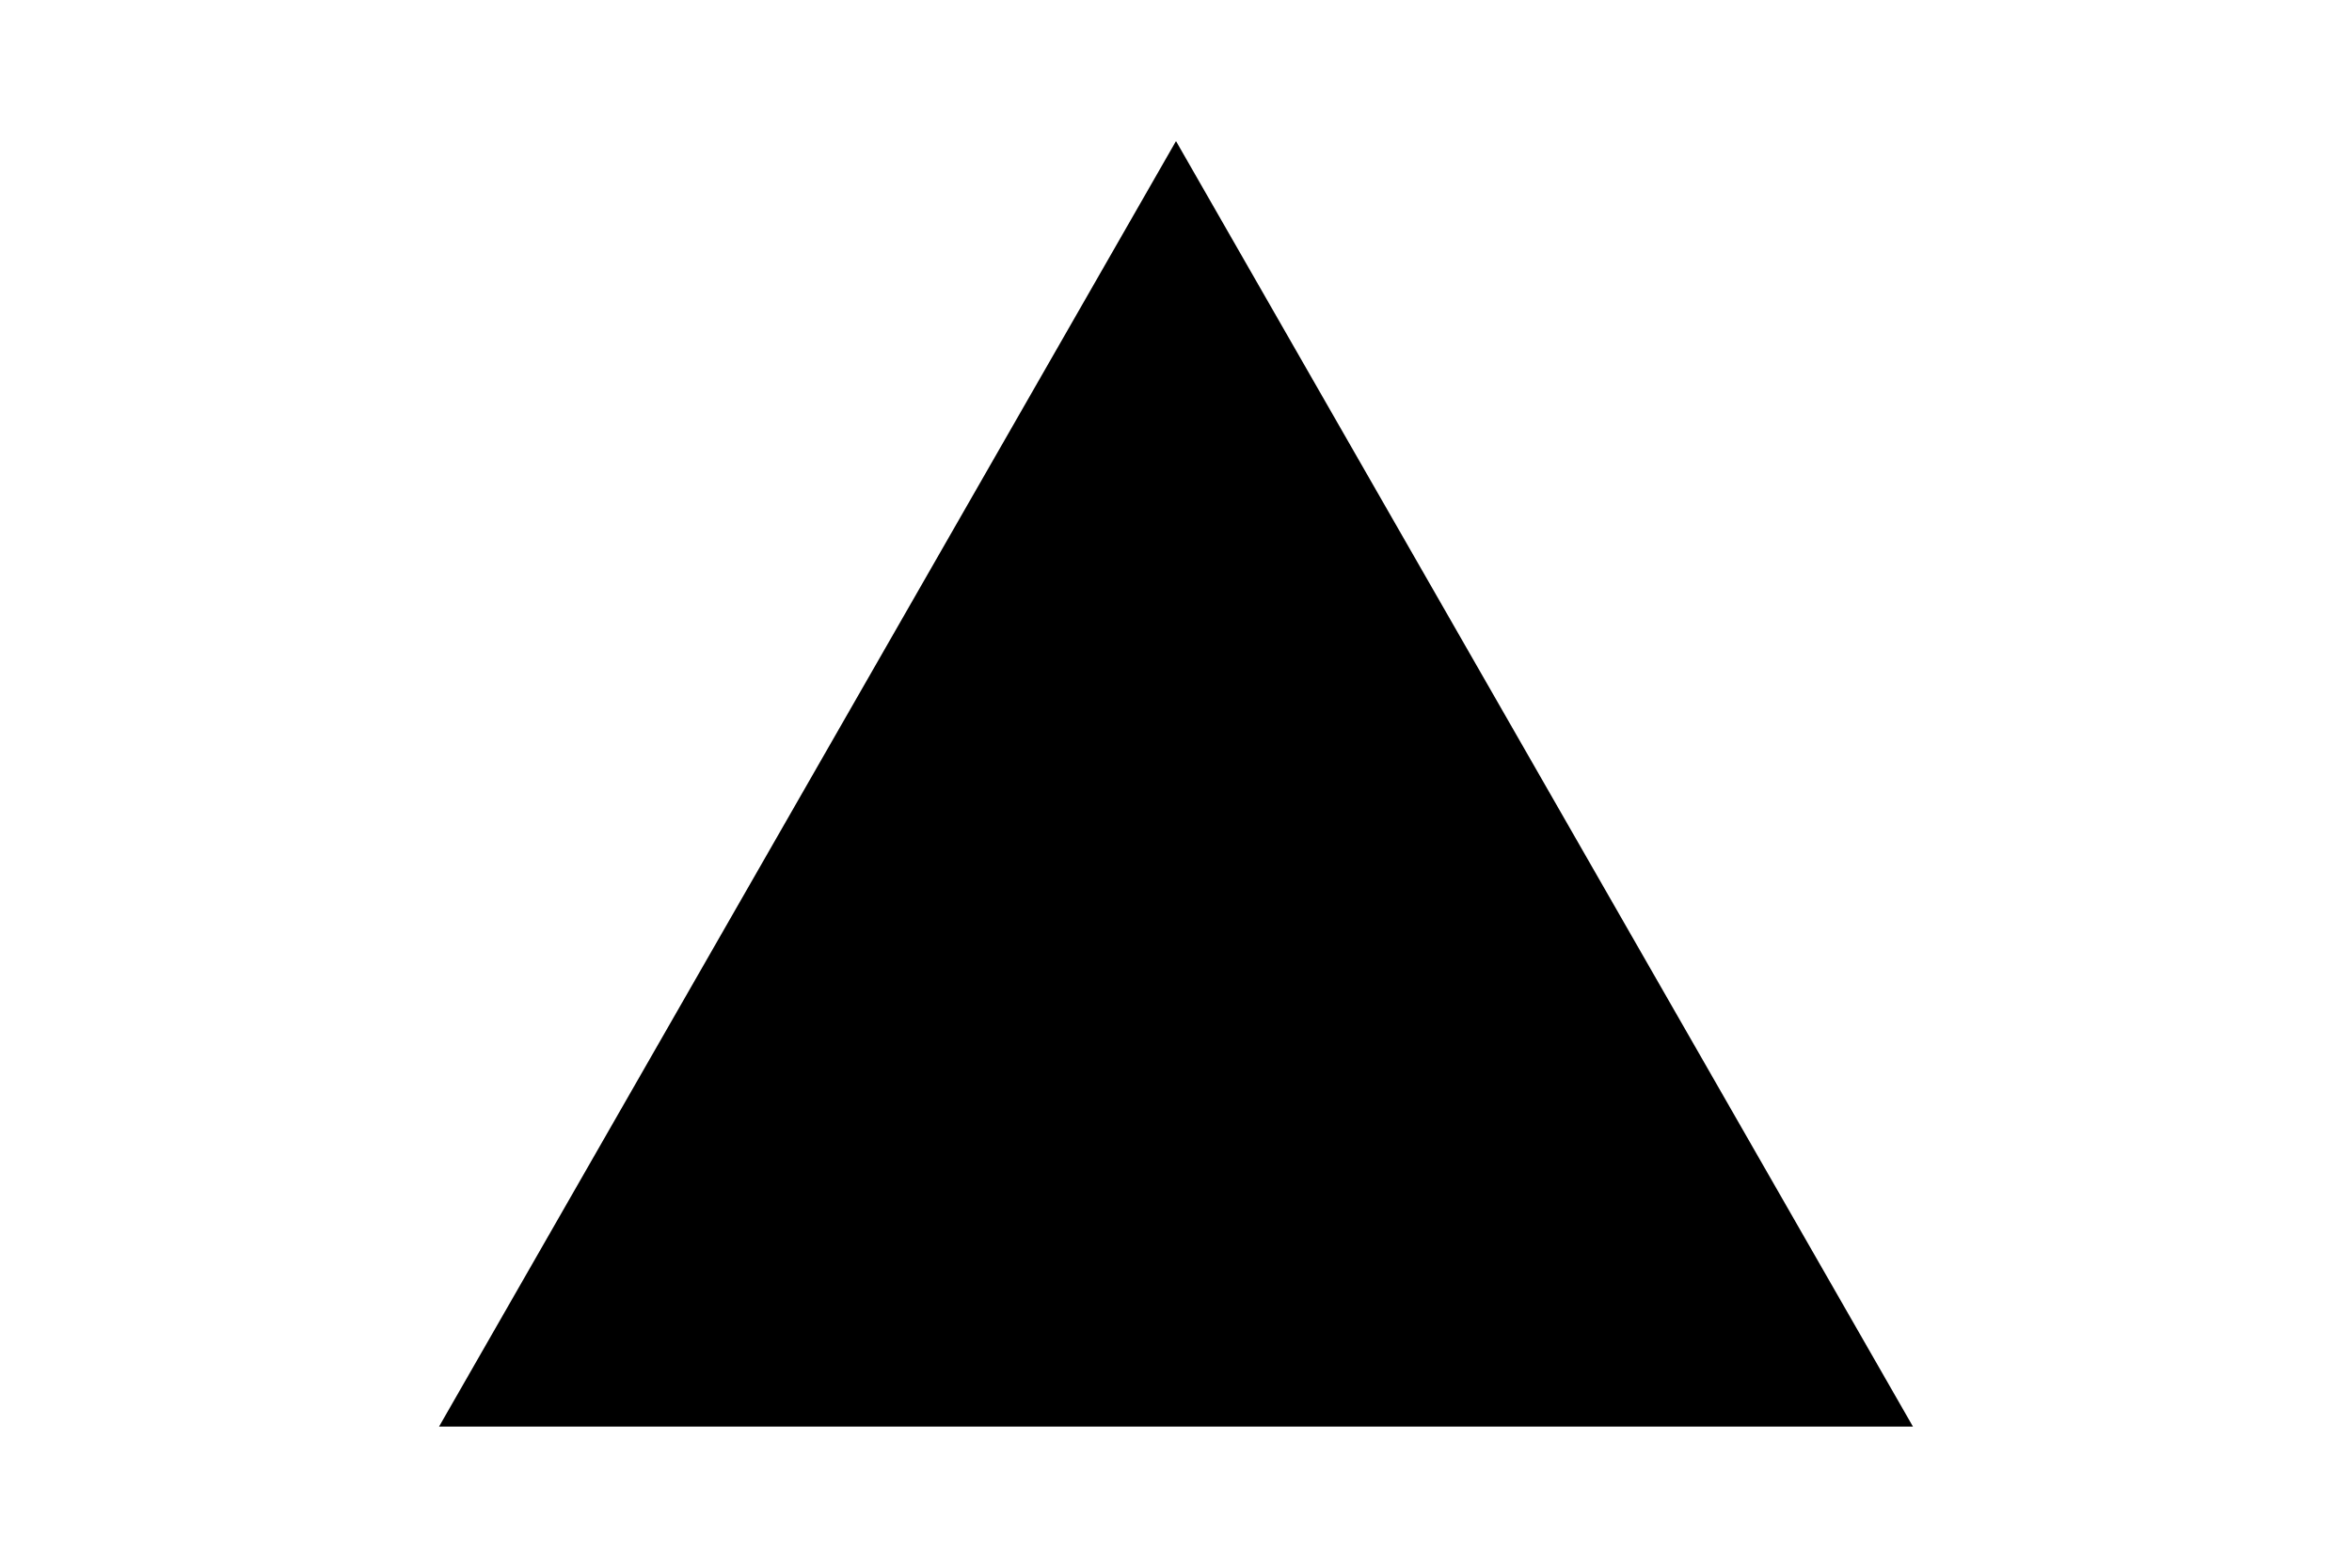
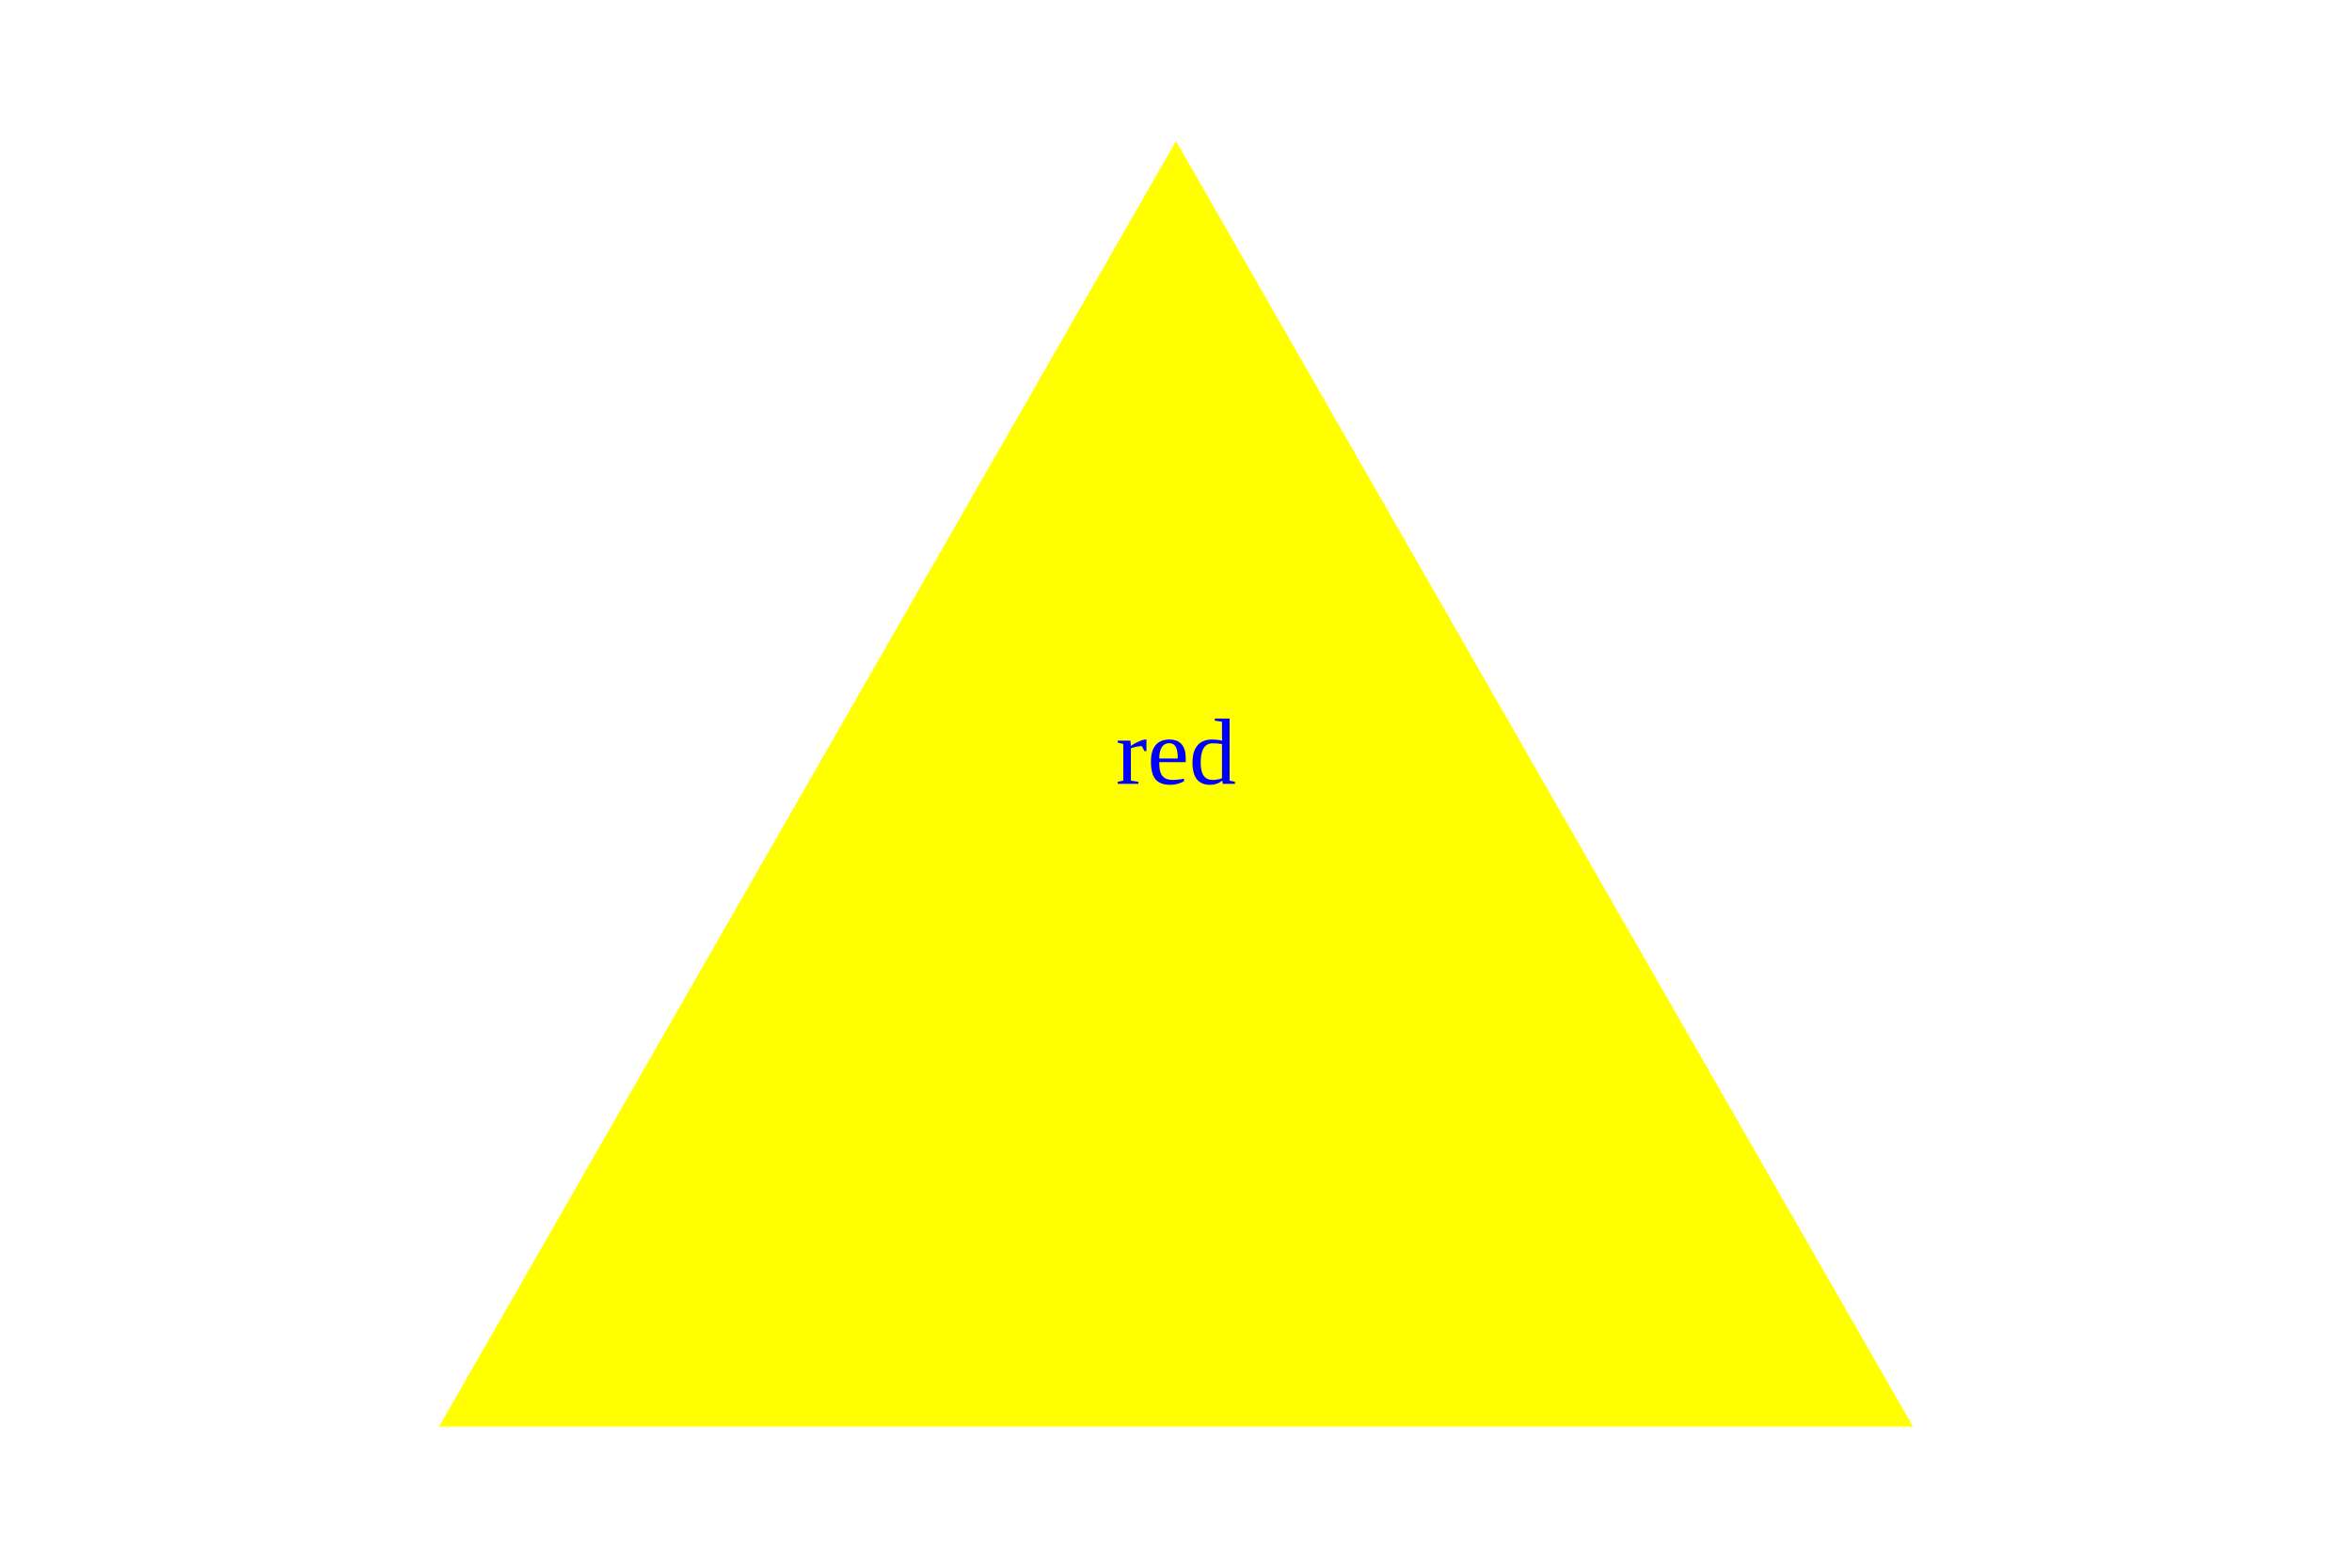
<svg xmlns="http://www.w3.org/2000/svg" width="300" height="200">
-   <polygon points="150, 18 244, 182 56, 182" fill="#00255" />
-   <text x="150" y="100" text-anchor="middle" alignment-baseline="middle" fill="#255255255">ugh</text>
+   <polygon points="150, 18 244, 182 56, 182" fill="yellow" />
+   <text x="150" y="100" text-anchor="middle" alignment-baseline="middle" fill="blue">red</text>
</svg>
